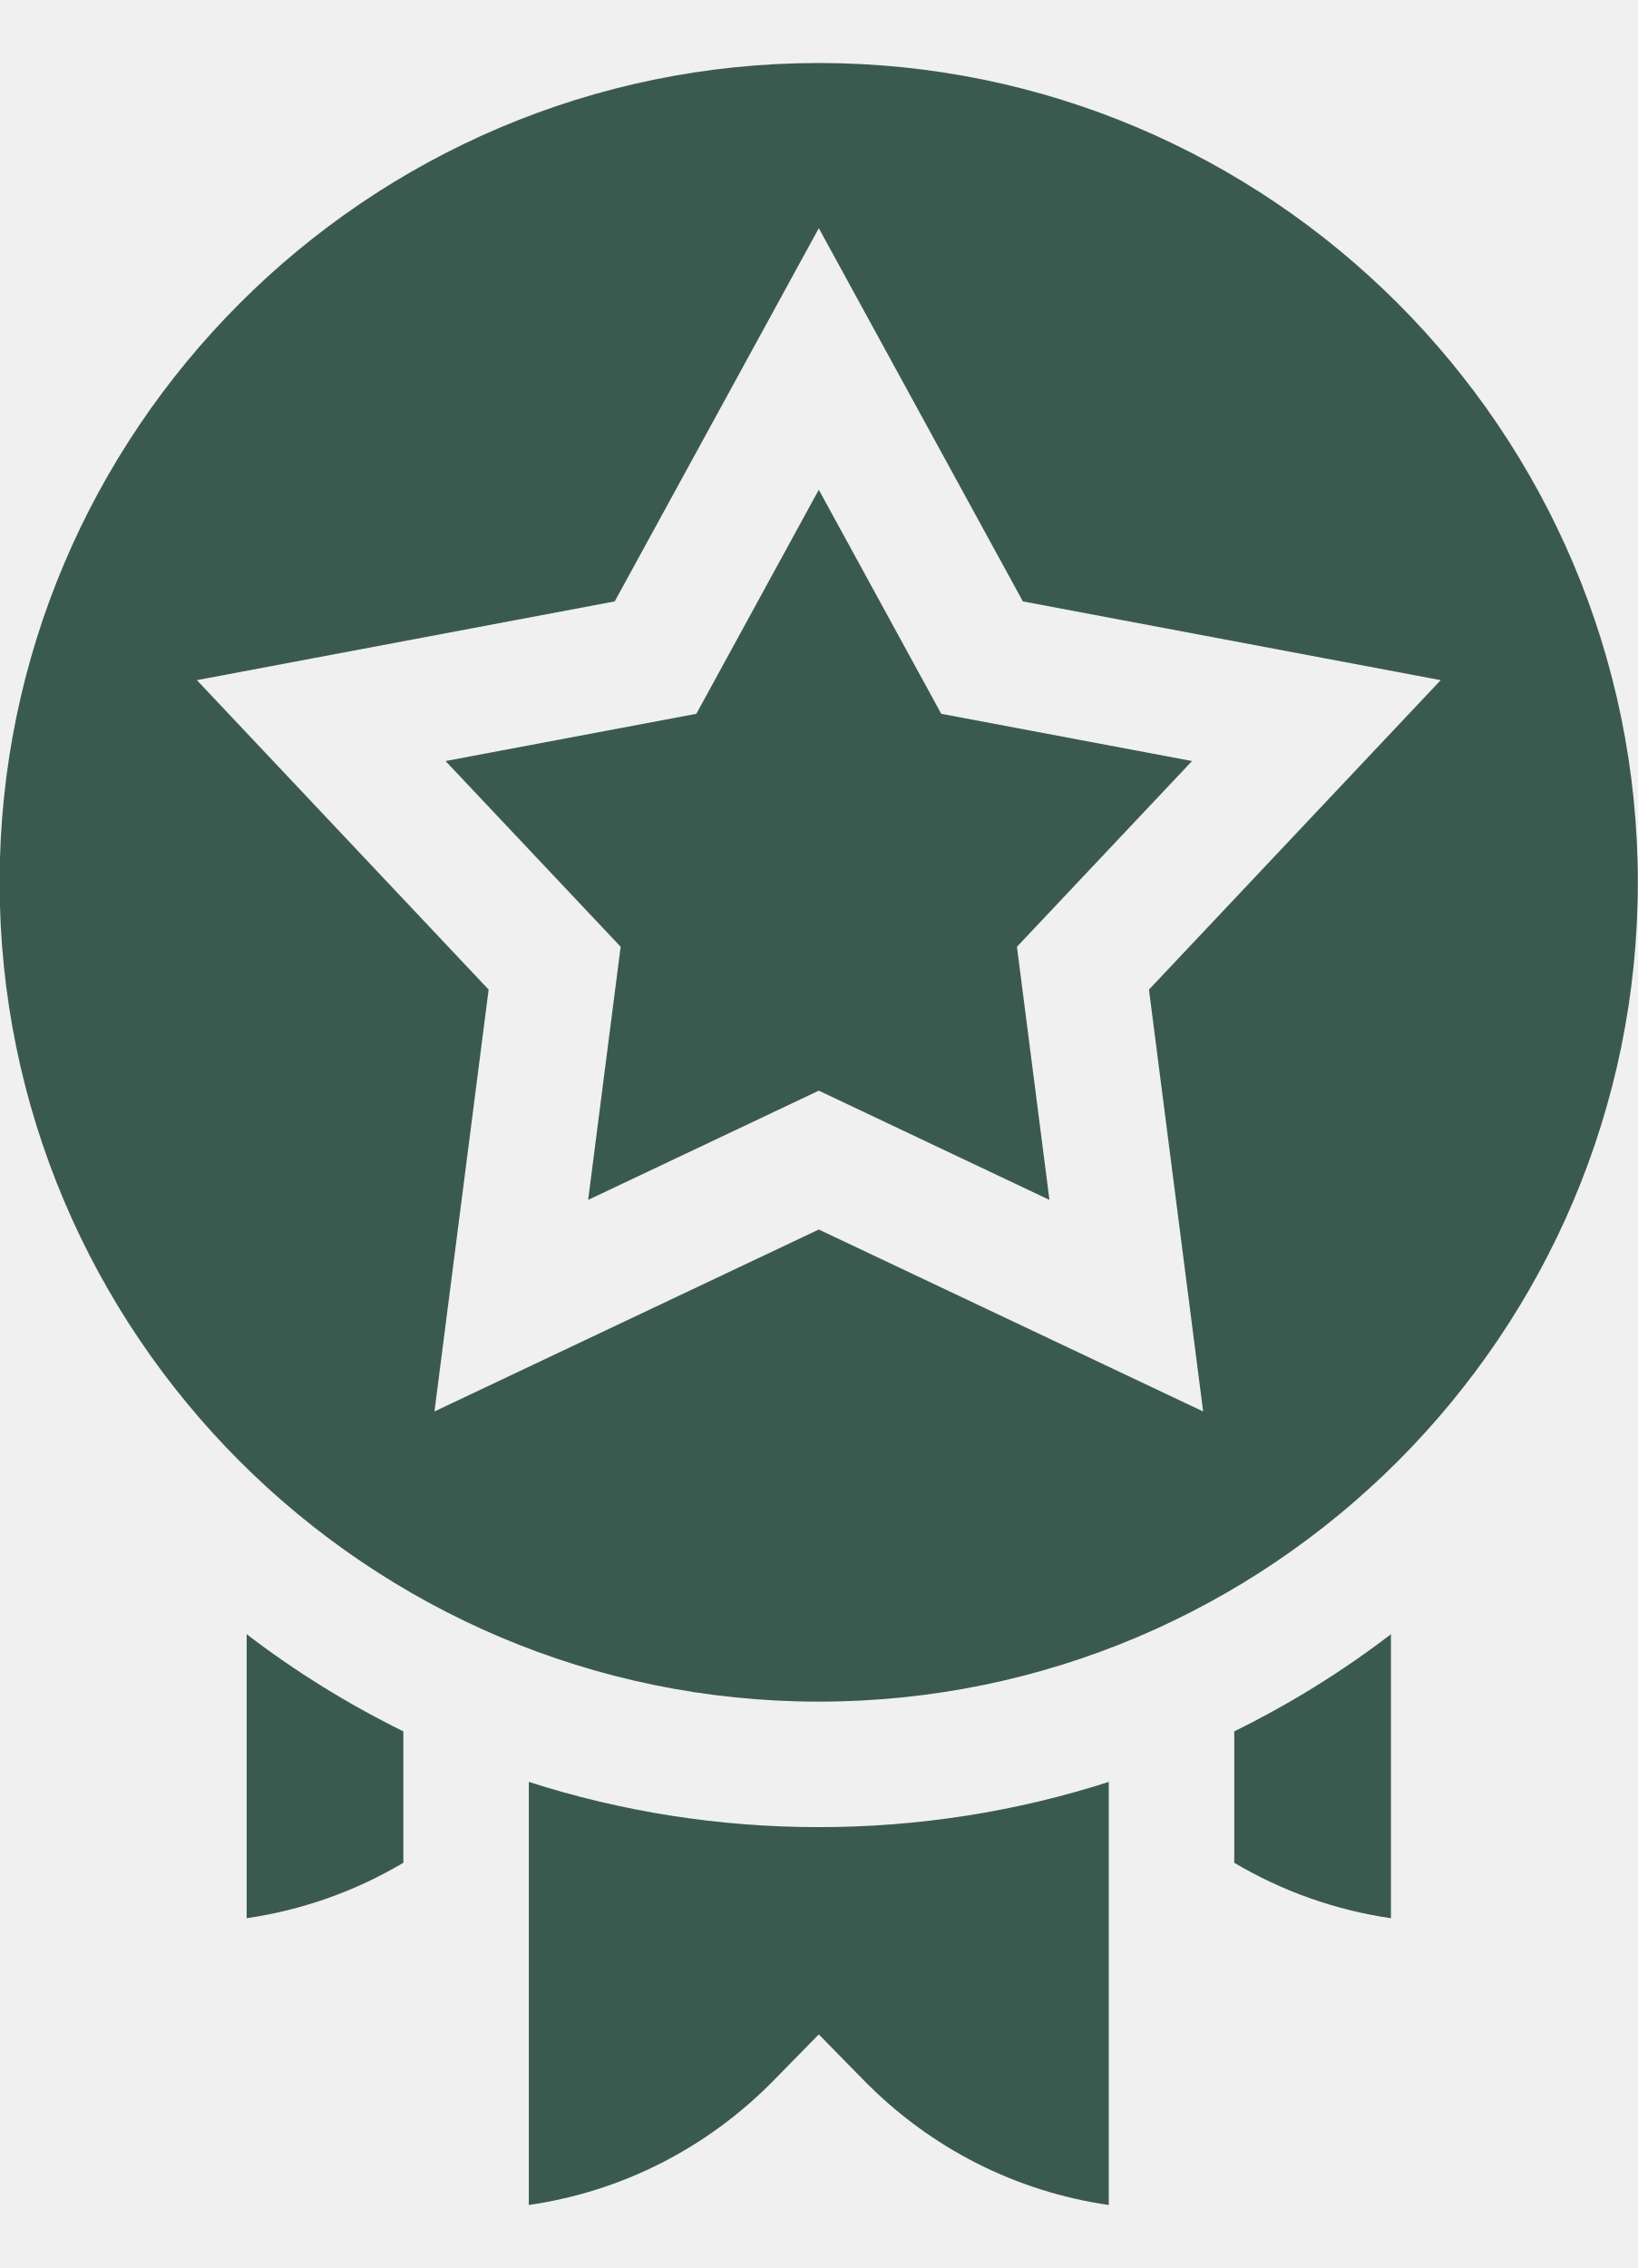
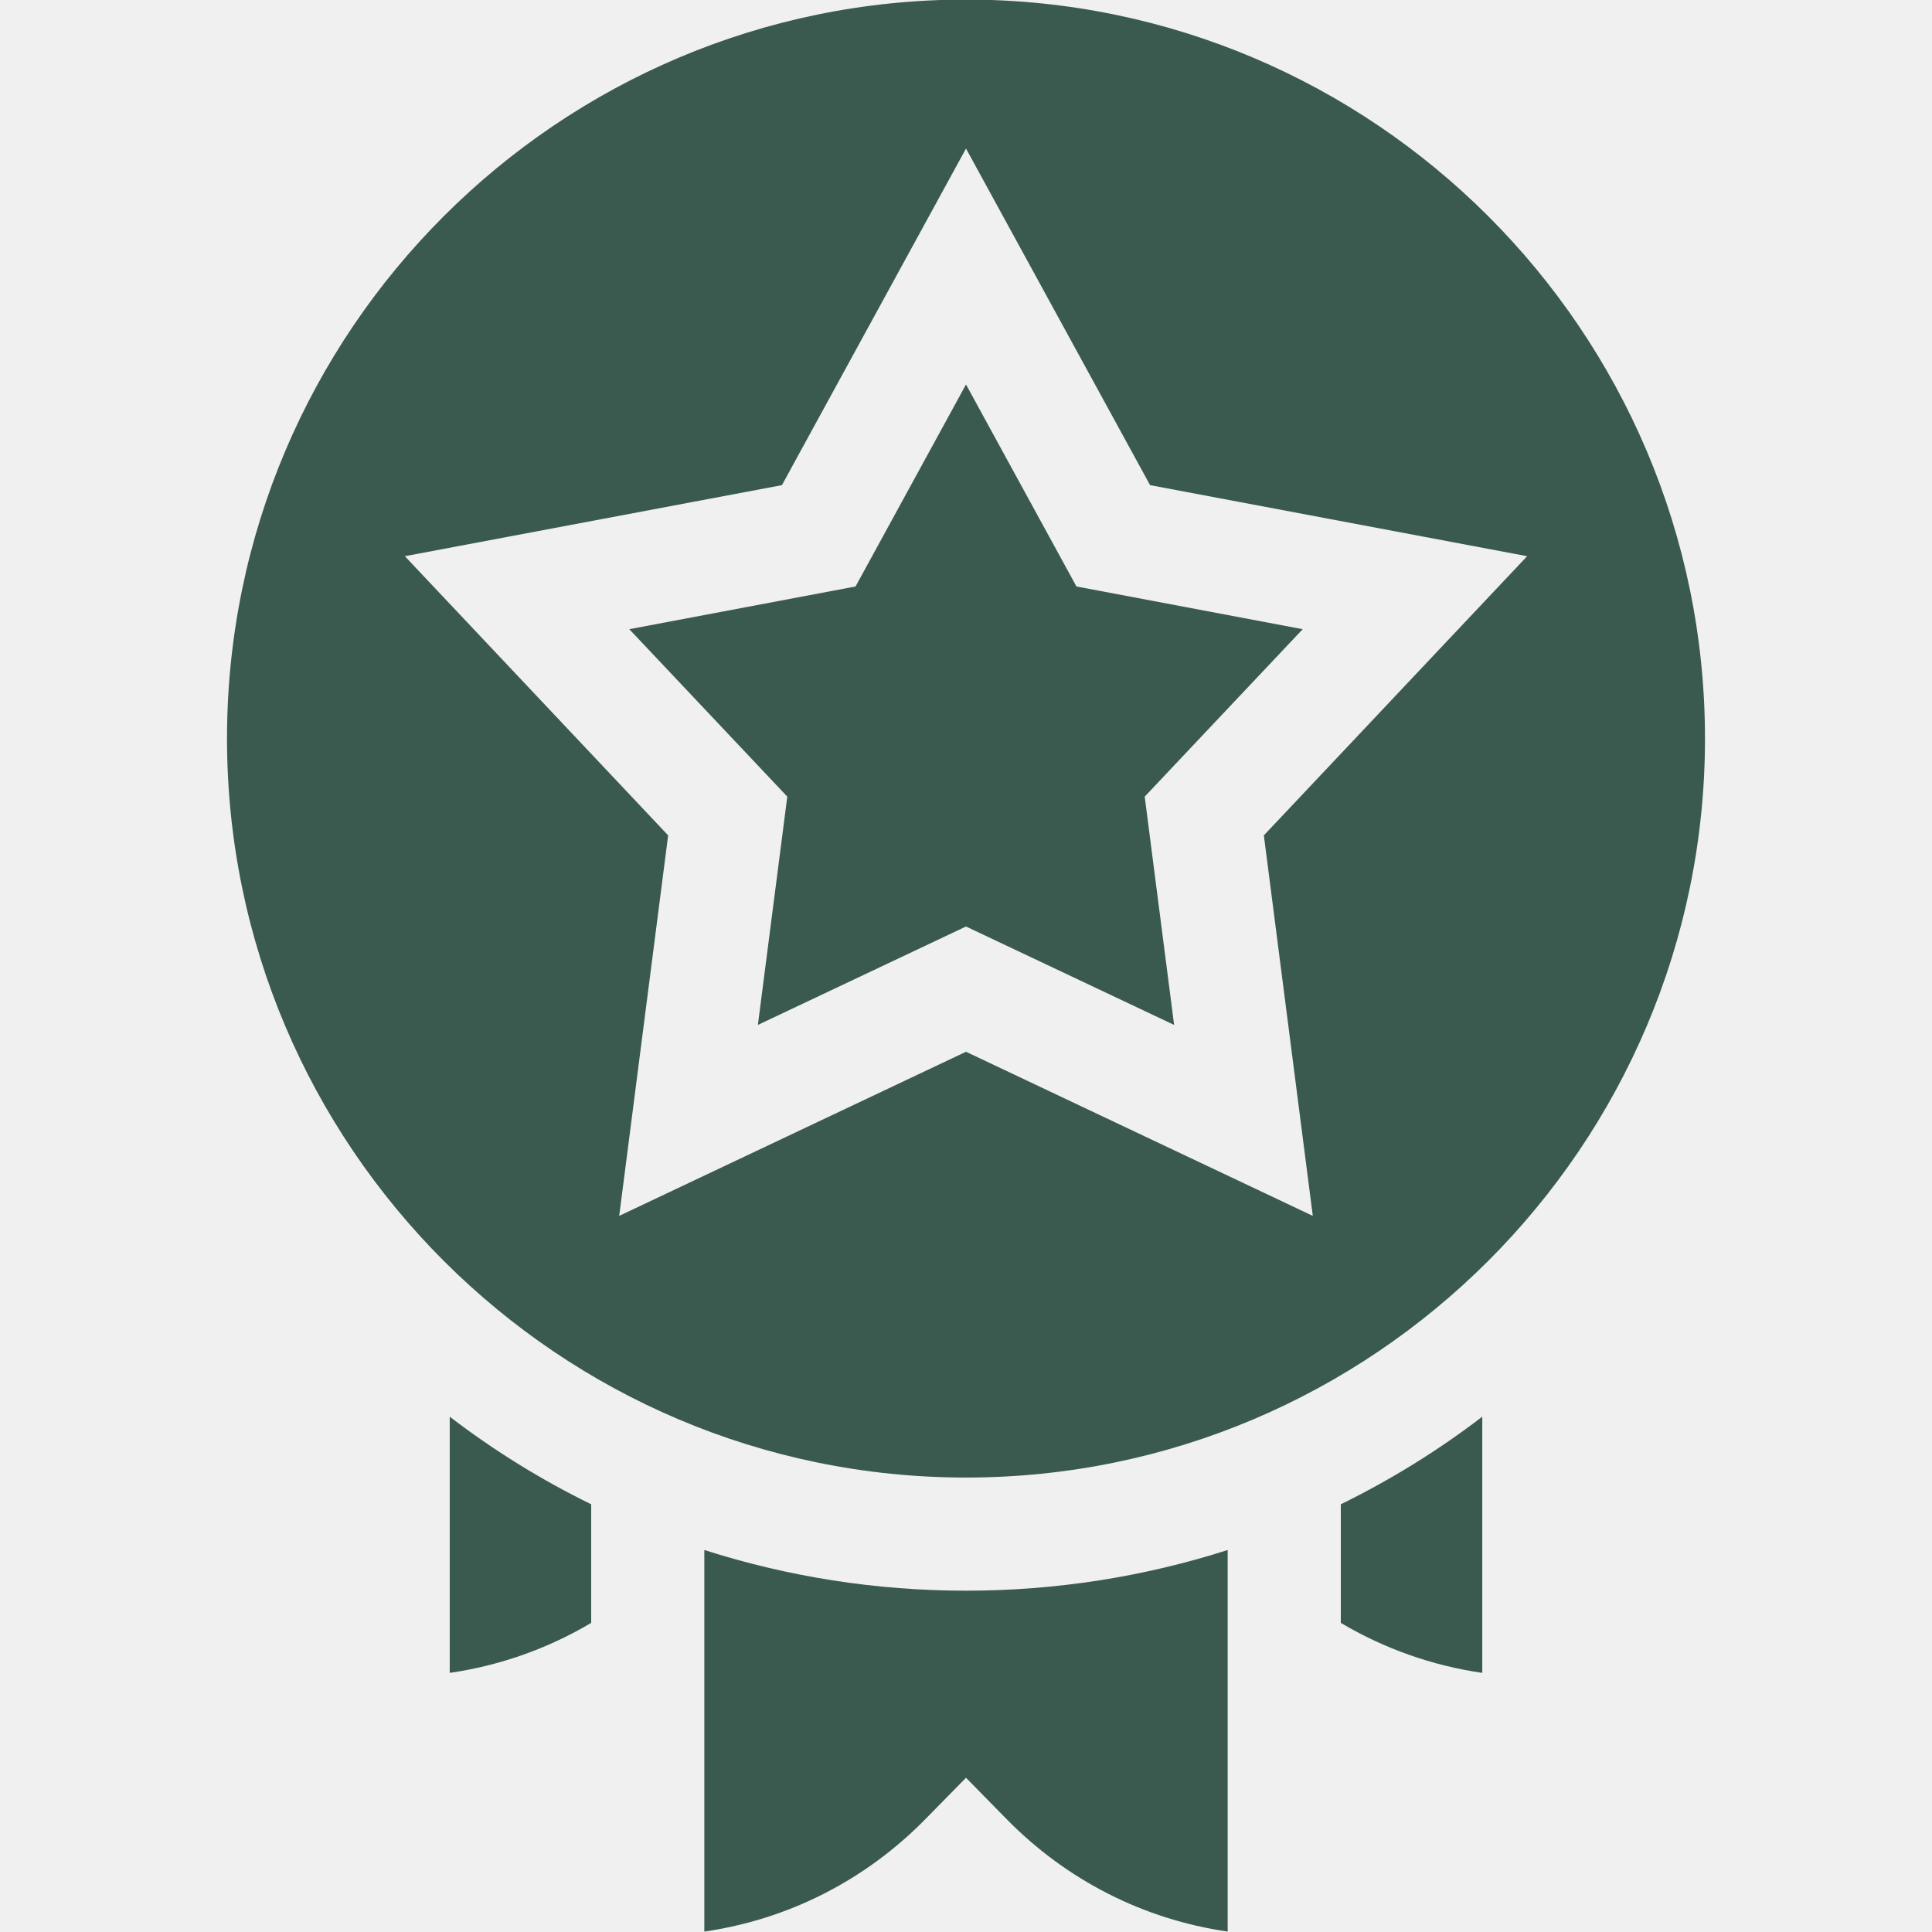
- <svg xmlns="http://www.w3.org/2000/svg" width="13" height="18" viewBox="0 0 13 18" fill="none">
-   <path d="M6.5 0.5C2.914 0.5 -0.003 3.417 -0.003 7.003C-0.003 10.588 2.915 13.505 6.5 13.505C10.085 13.505 13.002 10.588 13.002 7.003C13.002 3.417 10.085 0.5 6.5 0.5ZM9.551 11.202L6.5 9.758L3.449 11.202L3.879 7.854L1.563 5.398L4.88 4.773L6.5 1.811L8.12 4.773L11.437 5.398L9.121 7.854L9.551 11.202Z" fill="#3B5A4F" />
-   <path d="M7.472 5.665L6.5 3.887L5.528 5.665L3.537 6.04L4.927 7.514L4.669 9.523L6.5 8.656L8.331 9.523L8.073 7.514L9.463 6.04L7.472 5.665Z" fill="#3B5A4F" />
-   <path d="M1.958 15.224C2.397 15.16 2.819 15.011 3.202 14.784V13.741C2.765 13.526 2.349 13.269 1.958 12.97V15.224Z" fill="#3B5A4F" />
-   <path d="M9.798 14.784C10.181 15.011 10.603 15.16 11.042 15.224V12.97C10.651 13.269 10.235 13.526 9.798 13.741V14.784Z" fill="#3B5A4F" />
-   <path d="M4.198 14.142V17.5C4.935 17.393 5.613 17.051 6.144 16.509L6.5 16.146L6.856 16.509C7.387 17.051 8.065 17.393 8.802 17.5V14.142C8.068 14.378 7.293 14.501 6.5 14.501C5.707 14.501 4.932 14.378 4.198 14.142Z" fill="#3B5A4F" />
+ <svg xmlns="http://www.w3.org/2000/svg" width="18" height="18" viewBox="0 0 18 18" fill="none">
+   <g clip-path="url(#clip0_4001_114)">
+     <path d="M9 -0.004C5.204 -0.004 2.115 3.084 2.115 6.881C2.115 10.677 5.204 13.766 9 13.766C12.796 13.766 15.885 10.677 15.885 6.881C15.885 3.084 12.796 -0.004 9 -0.004ZM12.231 11.328L9 9.799L5.769 11.328L6.225 7.783L3.772 5.182L7.285 4.52L9 1.384L10.715 4.52L14.228 5.182L11.775 7.783L12.231 11.328Z" fill="#3B5A4F" />
+     <path d="M10.029 5.464L9 3.582L7.971 5.464L5.863 5.862L7.335 7.422L7.061 9.549L9 8.632L10.939 9.549L10.665 7.422L12.137 5.862L10.029 5.464Z" fill="#3B5A4F" />
+     <path d="M4.19 15.586C4.656 15.518 5.102 15.361 5.508 15.12V14.015C5.045 13.789 4.604 13.516 4.19 13.199V15.586Z" fill="#3B5A4F" />
+     <path d="M12.492 15.12C12.898 15.361 13.344 15.518 13.81 15.586V13.199C13.396 13.516 12.955 13.788 12.492 14.015V15.12Z" fill="#3B5A4F" />
+     <path d="M6.562 14.441V17.996C7.343 17.883 8.061 17.52 8.623 16.947L9 16.563L9.377 16.947C9.939 17.52 10.657 17.883 11.438 17.996V14.441C10.66 14.69 9.84 14.82 9 14.82C8.16 14.82 7.34 14.69 6.562 14.441Z" fill="#3B5A4F" />
+   </g>
+   <defs>
+     <clipPath id="clip0_4001_114">
+       <rect width="18" height="18" fill="white" transform="translate(0 -0.00415039)" />
+     </clipPath>
+   </defs>
</svg>
